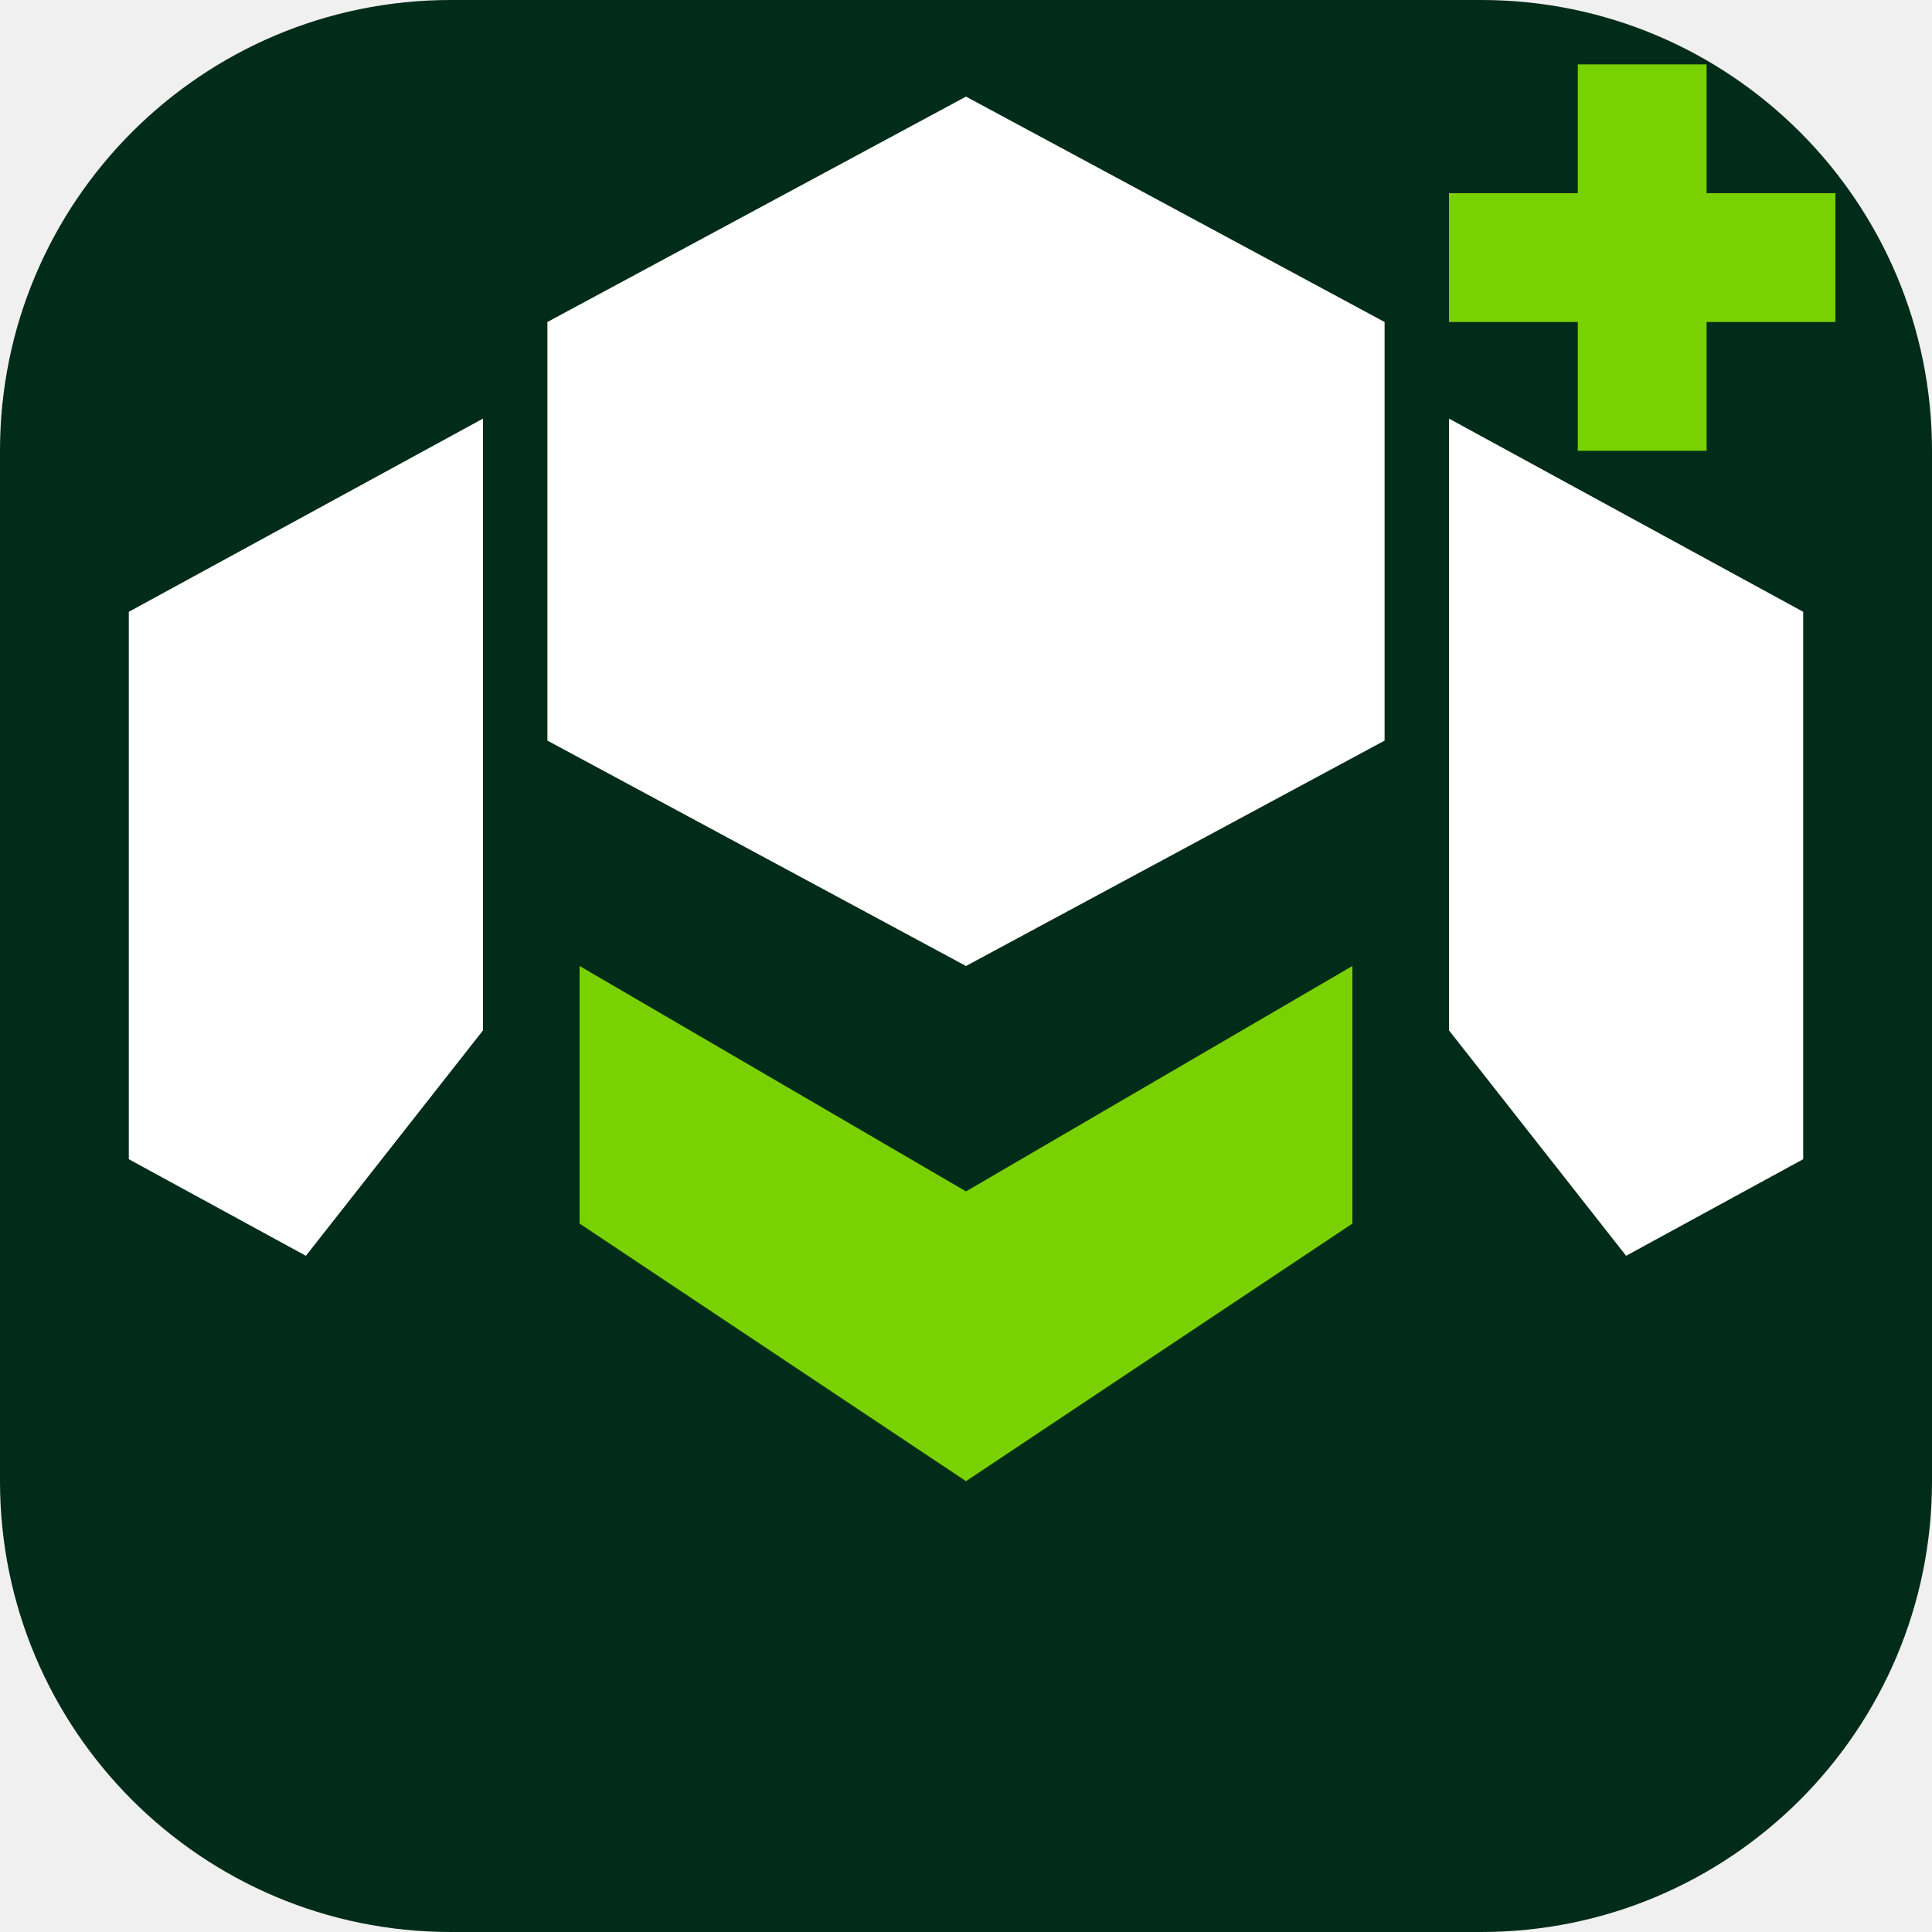
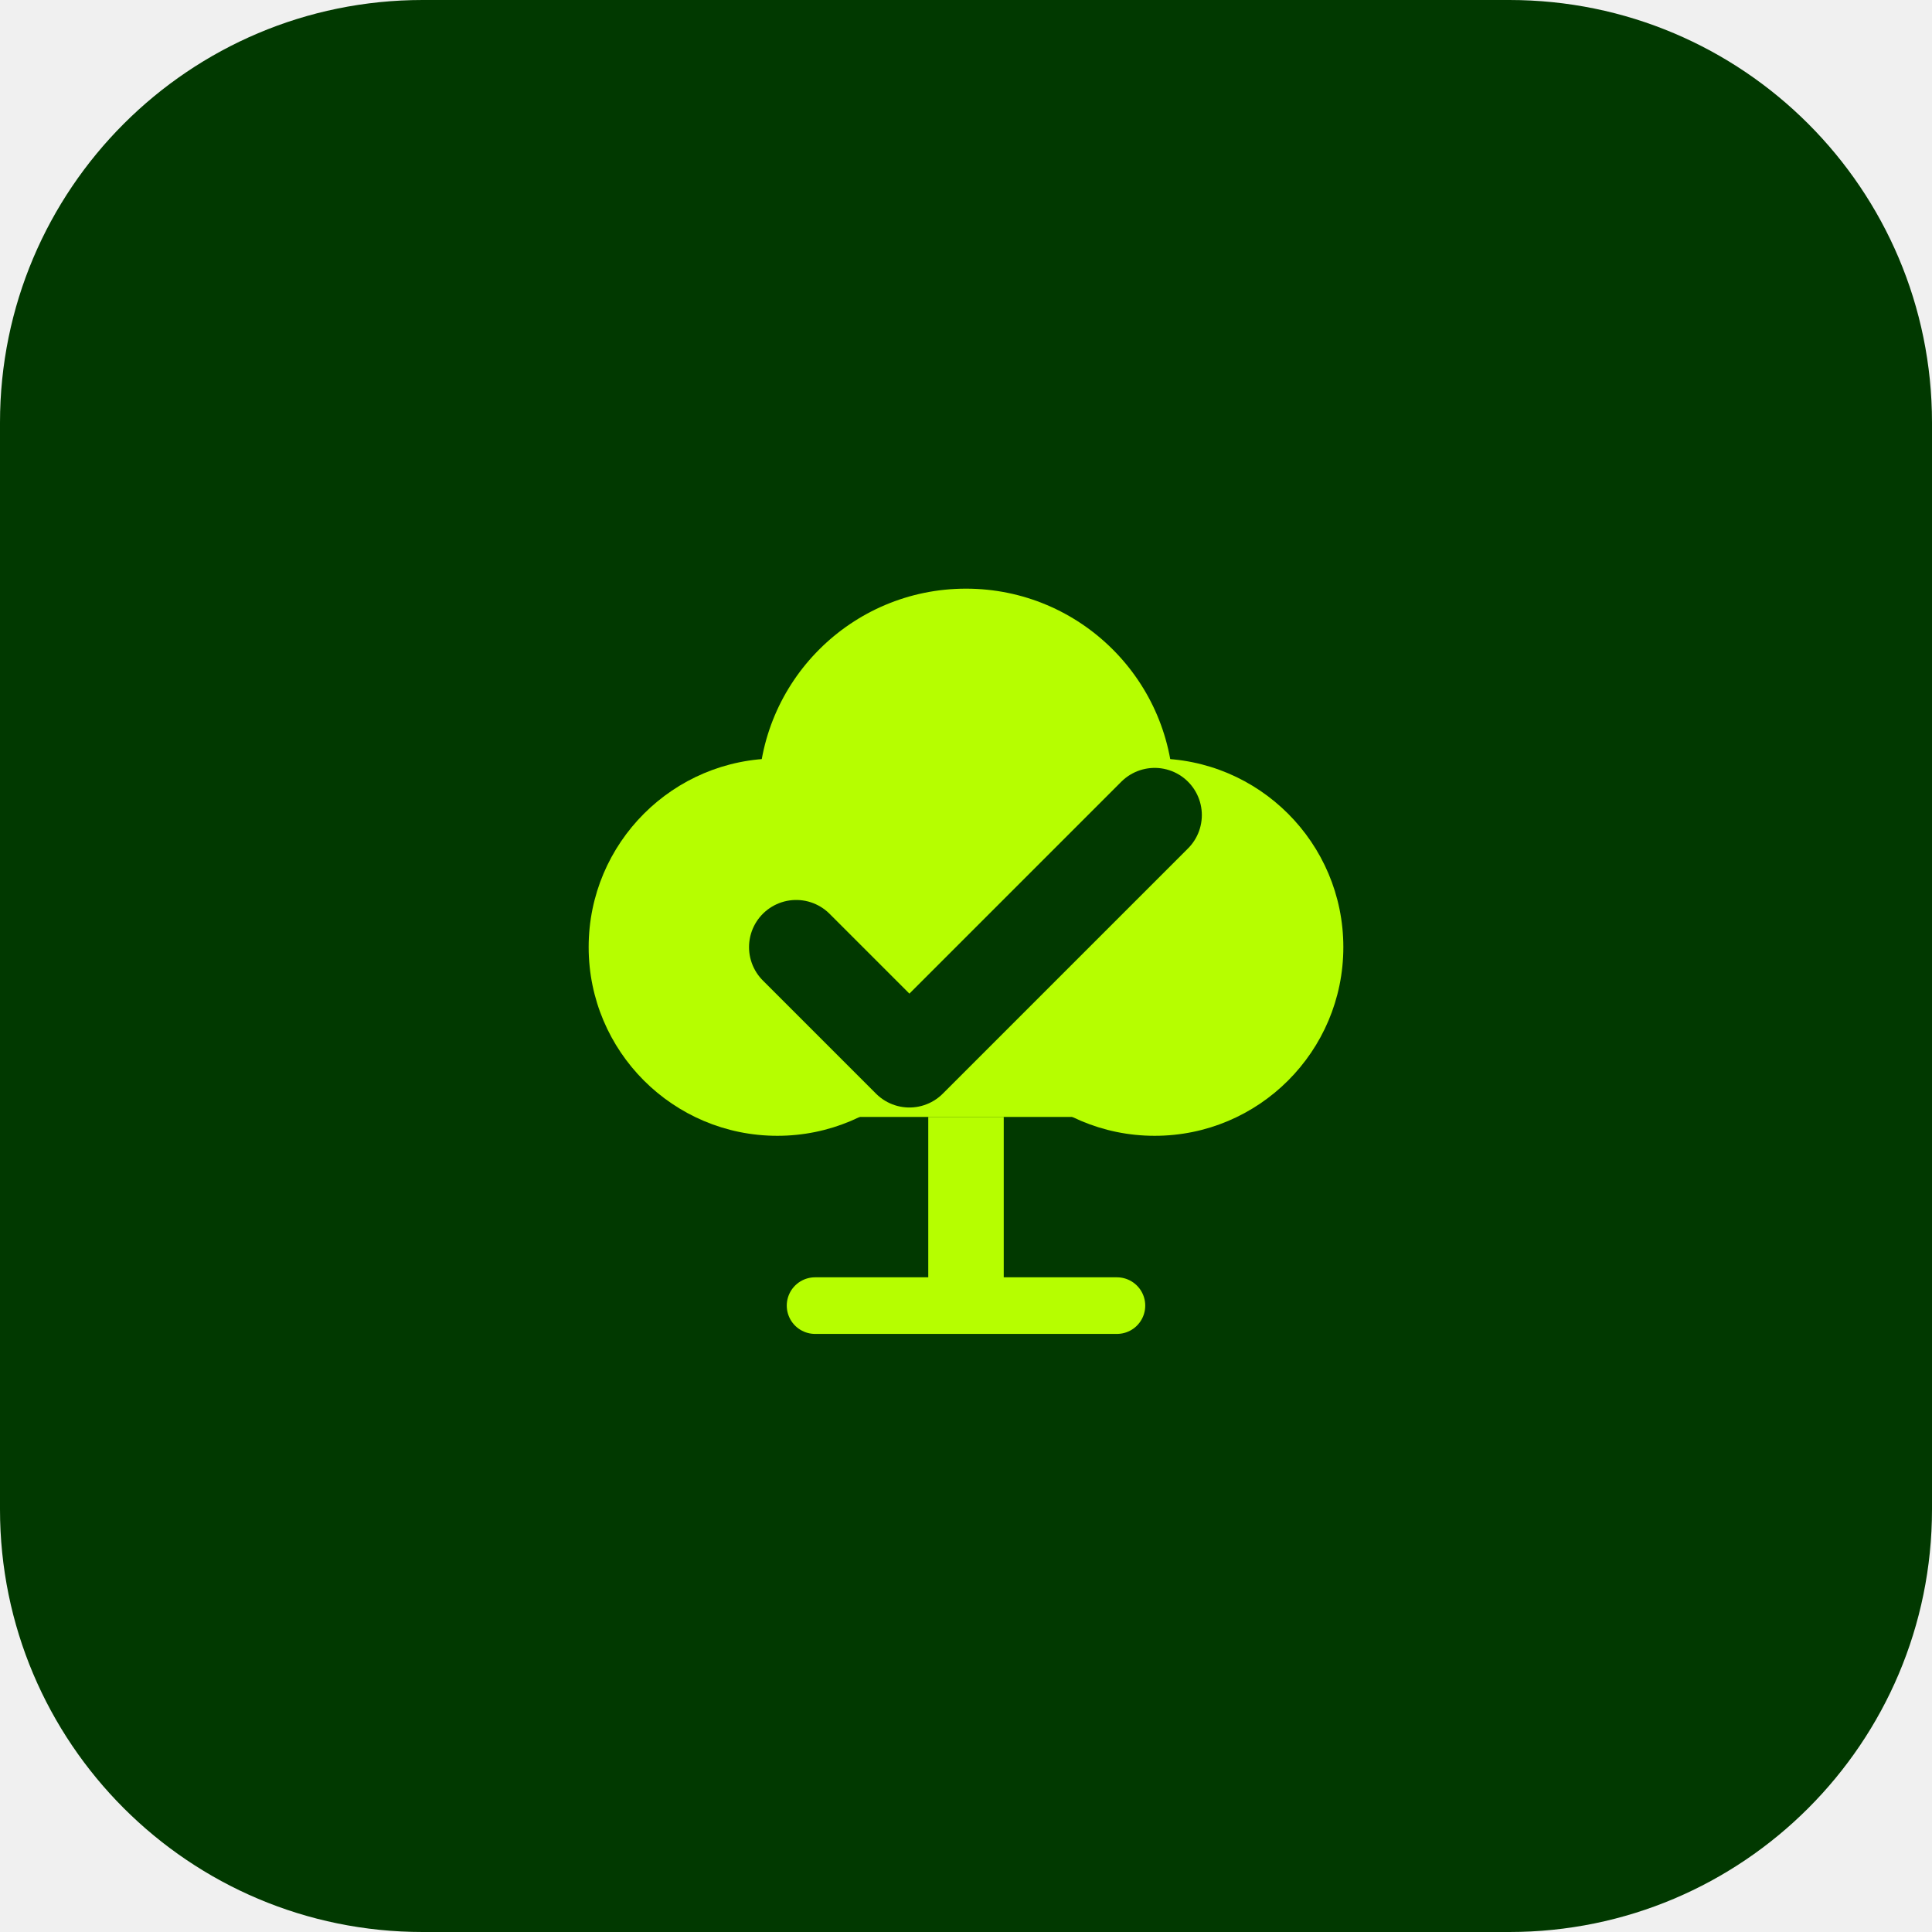
- <svg xmlns="http://www.w3.org/2000/svg" viewBox="0 0 120 120" role="img" aria-label="VeriCanopy mark">
-   <rect width="120" height="120" rx="28" fill="#012c19" />
-   <polygon fill="#ffffff" points="60,6 86,20 86,46 60,60 34,46 34,20" />
-   <polygon fill="#ffffff" points="8,38 30,26 30,64 19,78 8,72" />
-   <polygon fill="#ffffff" points="112,38 90,26 90,64 101,78 112,72" />
-   <polygon fill="#7ad101" points="36,60 60,74 84,60 84,76 60,92 36,76" />
-   <path fill="#7ad101" d="M98 4h8v8h8v8h-8v8h-8v-8h-8v-8h8z" />
+ <svg xmlns="http://www.w3.org/2000/svg" width="128" height="128" viewBox="0 0 128 128">
+   <rect width="128" height="128" rx="28" fill="#013900" />
+   <g transform="translate(24 24) scale(1.25)">
+     <defs>
+       <mask id="c" maskUnits="userSpaceOnUse" x="0" y="0" width="64" height="64">
+         <rect width="64" height="64" fill="#fff" />
+         <path d="M23 31l6 6 13-13" stroke="#000" stroke-width="5" stroke-linecap="round" stroke-linejoin="round" fill="none" />
+       </mask>
+     </defs>
+     <g mask="url(#c)" fill="#b6fe00">
+       <circle cx="22" cy="31" r="10" />
+       <circle cx="42" cy="31" r="10" />
+       <circle cx="32" cy="23" r="11" />
+       <rect x="20" y="30" width="24" height="10" />
+       <path d="M30 40h4v10h-4z" />
+     </g>
+     <path d="M24 50h16" stroke="#b6fe00" stroke-width="3" stroke-linecap="round" />
+   </g>
</svg>
